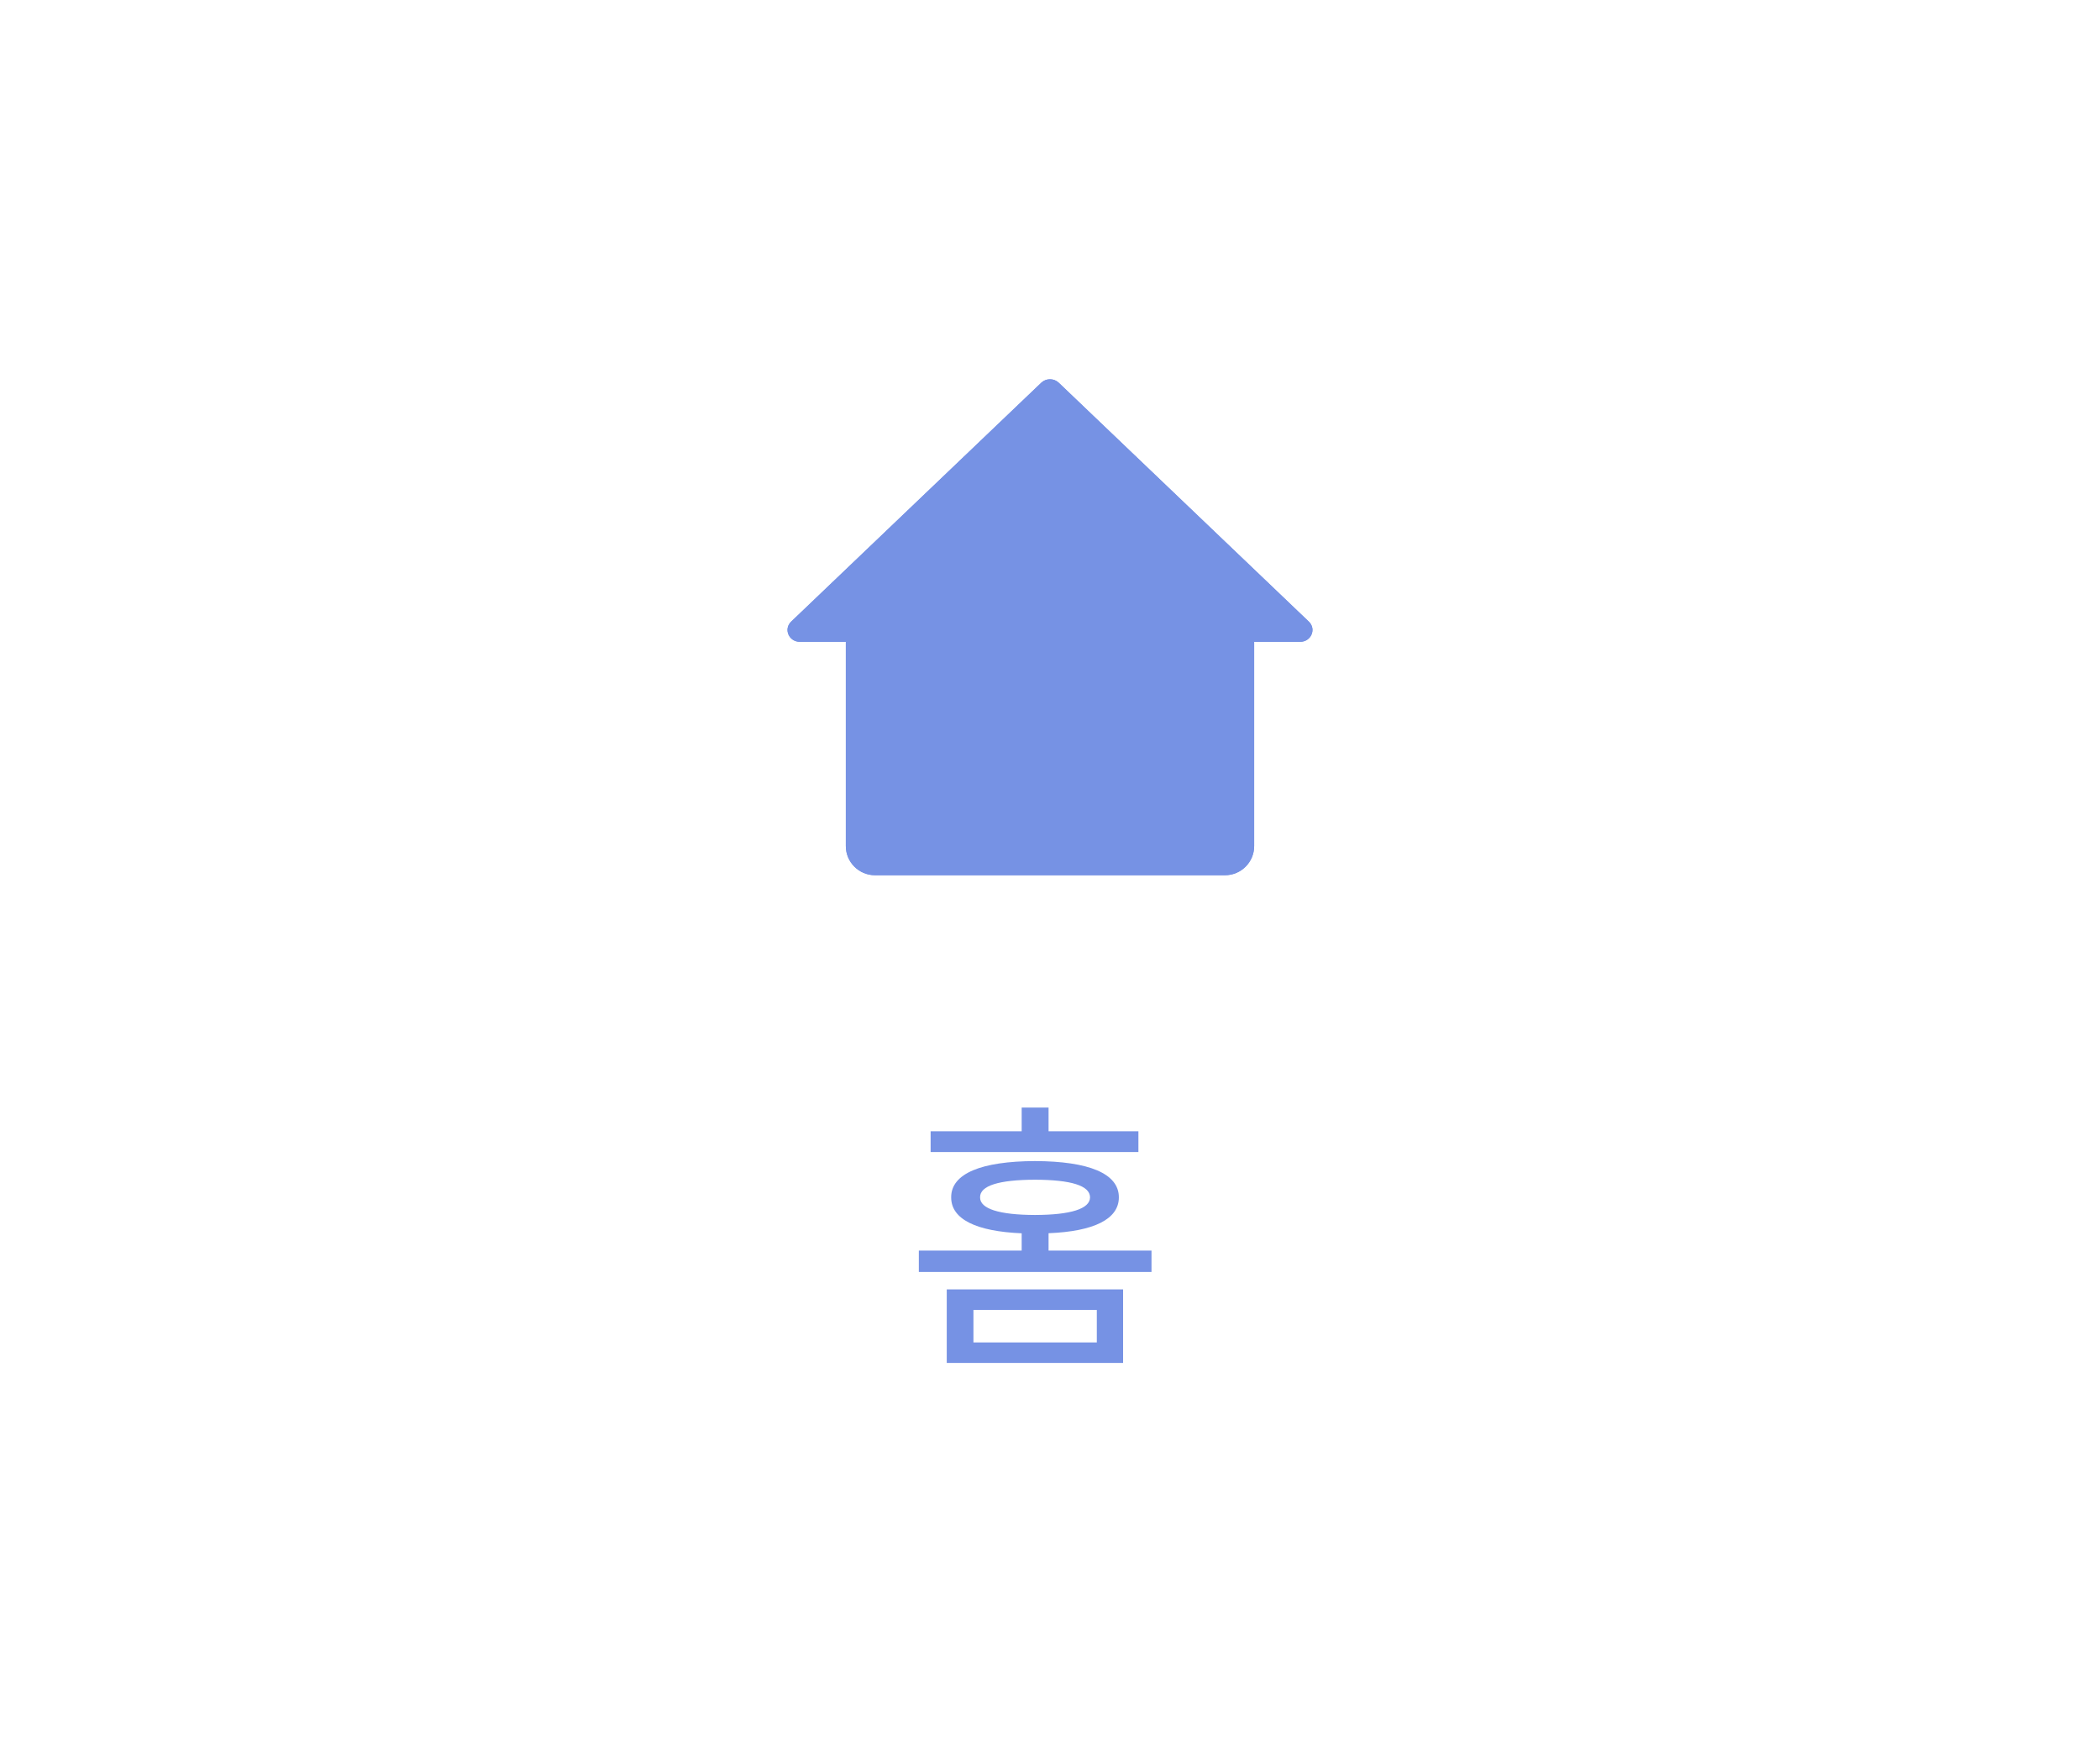
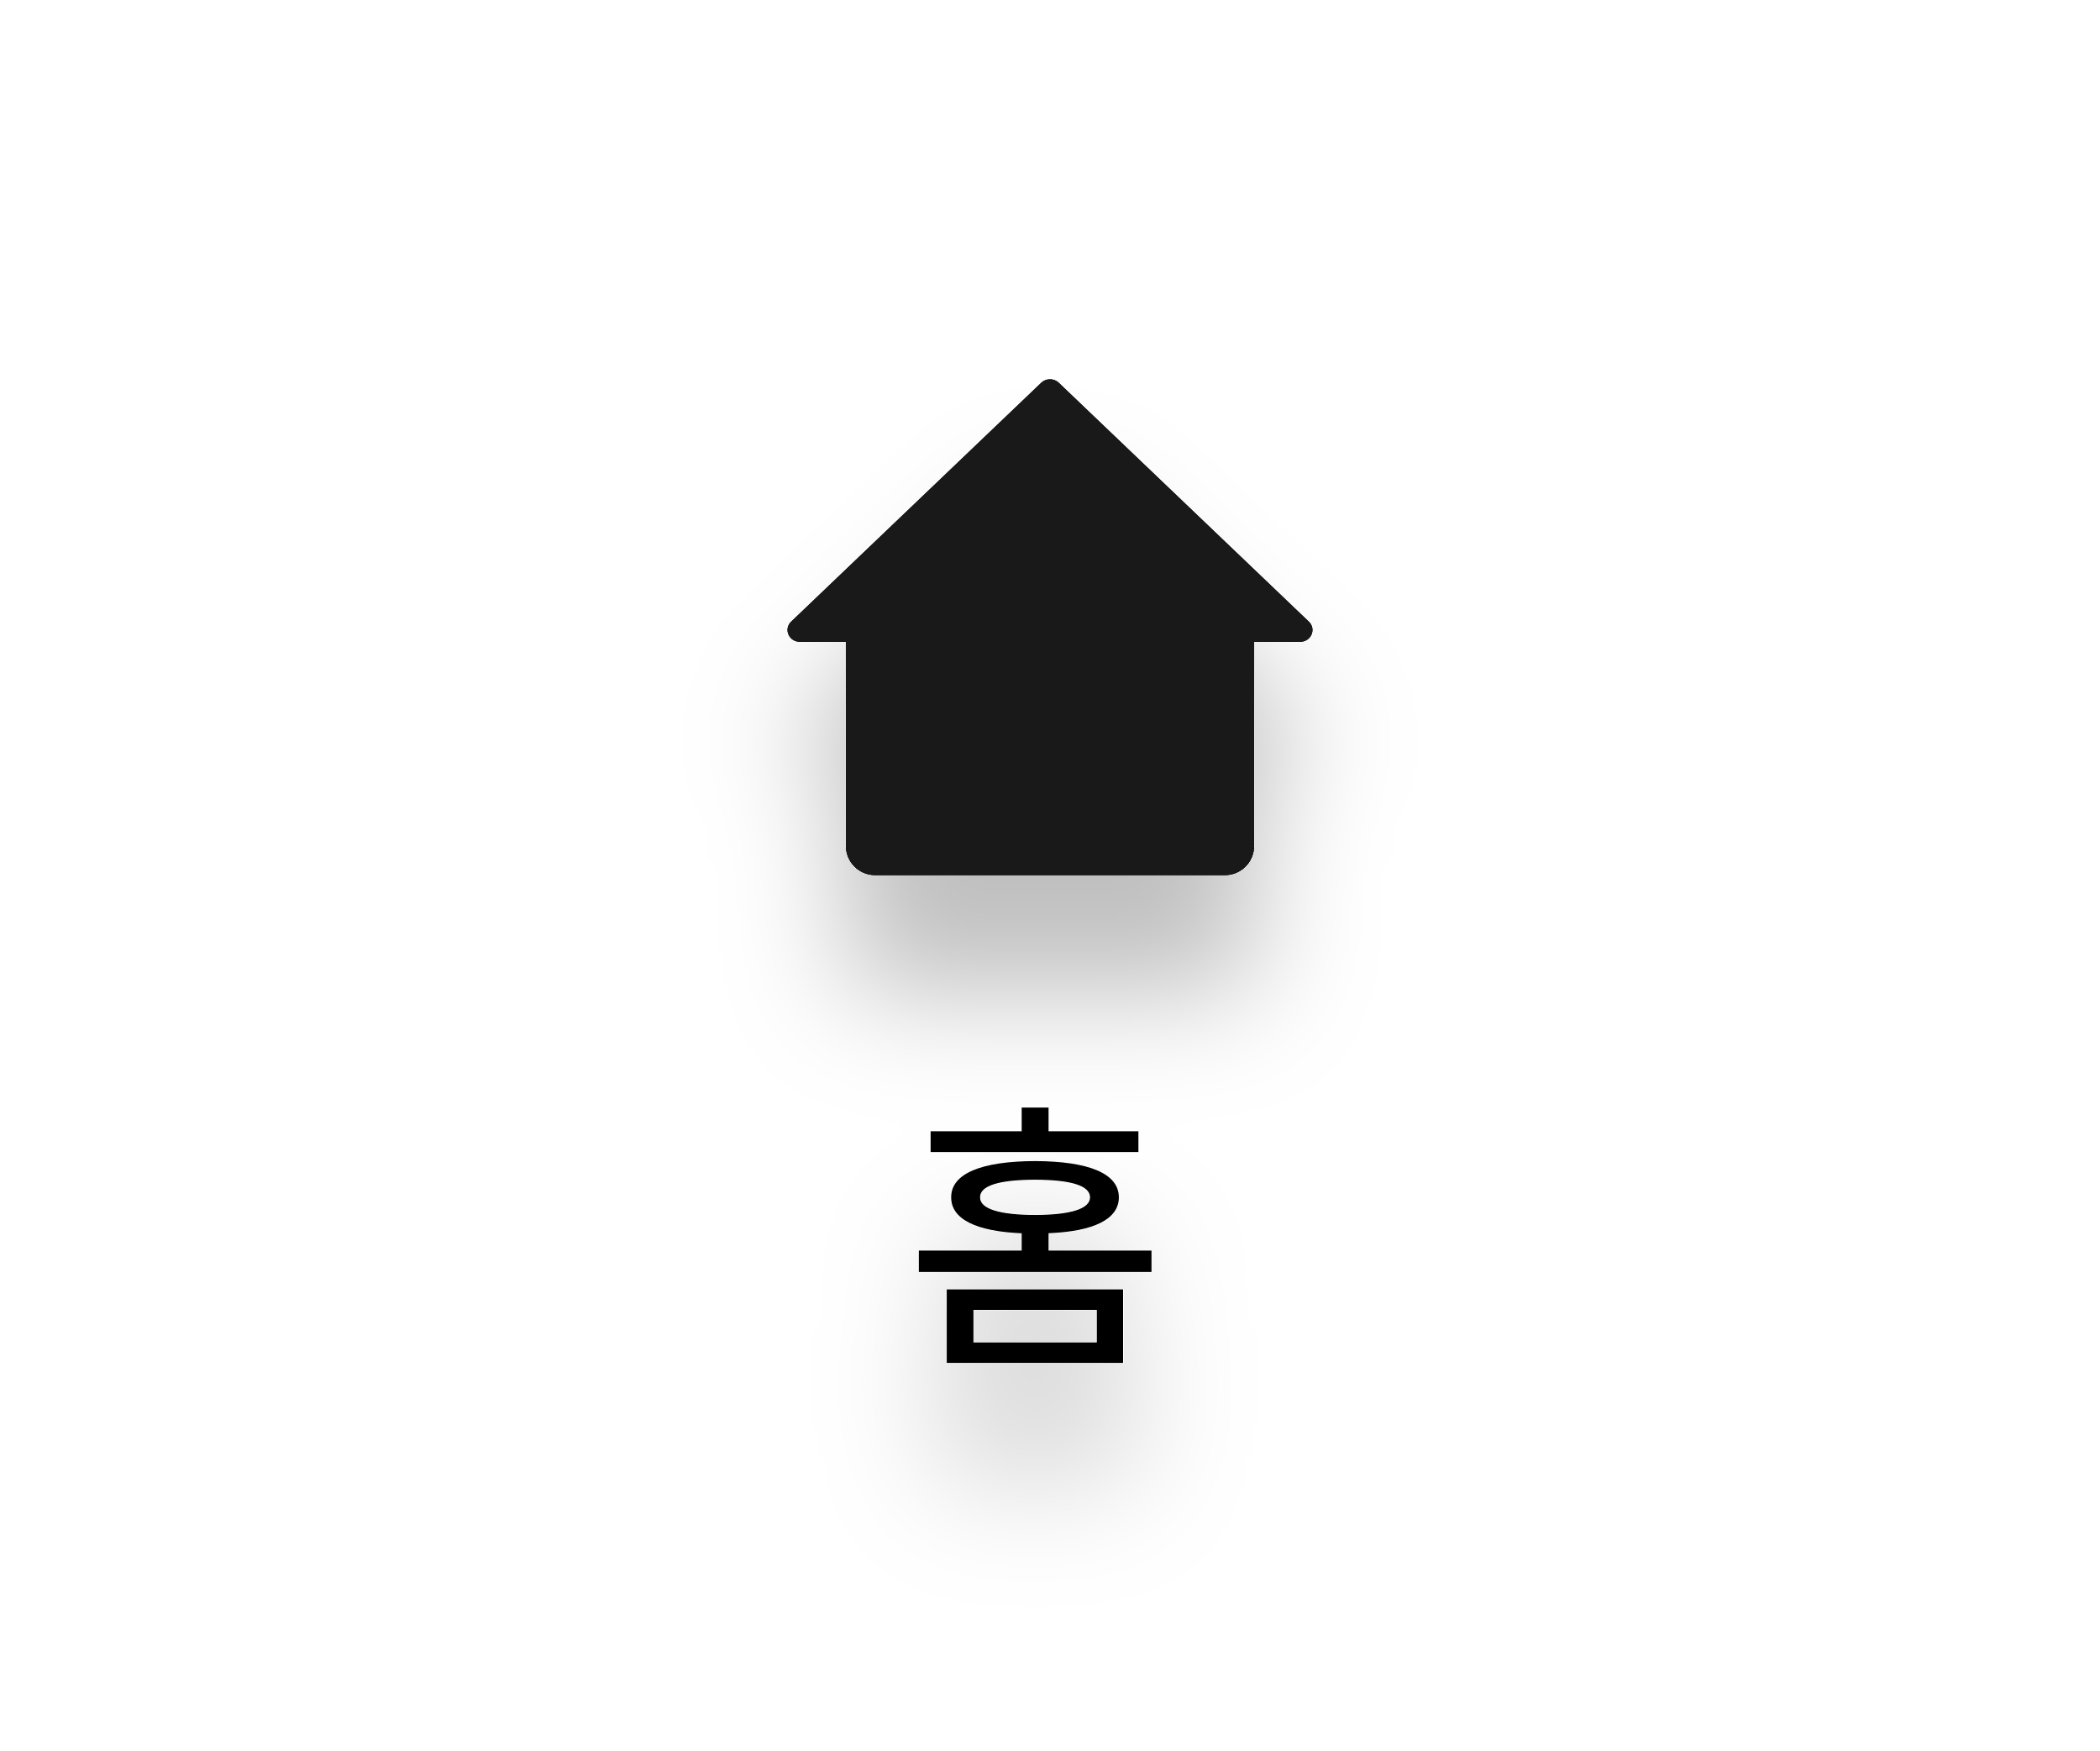
<svg xmlns="http://www.w3.org/2000/svg" width="72" height="60" viewBox="0 0 72 60" fill="none">
-   <path d="M27.125 21.308L35.7 13.119C35.866 12.96 36.134 12.96 36.3 13.119L44.875 21.308C45.142 21.564 44.953 22 44.575 22H43V29C43 29.552 42.552 30 42 30H30C29.448 30 29 29.552 29 29V22H27.425C27.047 22 26.858 21.564 27.125 21.308Z" fill="#7692E4" />
-   <path d="M27.125 21.308L35.7 13.119C35.866 12.96 36.134 12.96 36.3 13.119L44.875 21.308C45.142 21.564 44.953 22 44.575 22H43V29C43 29.552 42.552 30 42 30H30C29.448 30 29 29.552 29 29V22H27.425C27.047 22 26.858 21.564 27.125 21.308Z" fill="#7692E4" />
-   <path d="M35.951 38.776V37.965H35.029V38.776H31.907V39.488H39.031V38.776H35.951ZM35.951 42.271C37.501 42.209 38.361 41.791 38.361 41.041C38.361 40.223 37.329 39.805 35.485 39.798C33.651 39.805 32.608 40.223 32.612 41.041C32.608 41.794 33.478 42.209 35.029 42.274V42.865H31.503V43.6H39.48V42.865H35.951V42.271ZM33.603 41.041C33.596 40.637 34.262 40.441 35.485 40.437C36.714 40.441 37.37 40.637 37.373 41.041C37.37 41.435 36.714 41.642 35.485 41.646C34.262 41.642 33.596 41.435 33.603 41.041ZM38.506 46.718V44.197H32.46V46.718H38.506ZM37.605 44.902V46.014H33.375V44.902H37.605Z" fill="#7692E4" />
+   <g filter="url(#filter0_d_1264_5361)">
+     <path d="M27.125 21.308L35.7 13.119C35.866 12.96 36.134 12.96 36.3 13.119L44.875 21.308C45.142 21.564 44.953 22 44.575 22H43V29C43 29.552 42.552 30 42 30H30C29.448 30 29 29.552 29 29V22H27.425C27.047 22 26.858 21.564 27.125 21.308Z" fill="black" />
+     <path d="M27.125 21.308L35.7 13.119C35.866 12.96 36.134 12.96 36.3 13.119L44.875 21.308C45.142 21.564 44.953 22 44.575 22H43V29C43 29.552 42.552 30 42 30H30C29.448 30 29 29.552 29 29V22H27.425C27.047 22 26.858 21.564 27.125 21.308Z" fill="#191919" />
+     <path d="M35.951 38.776V37.965H35.029V38.776H31.907V39.488H39.031V38.776H35.951ZM35.951 42.271C37.501 42.209 38.361 41.791 38.361 41.041C38.361 40.223 37.329 39.805 35.485 39.798C33.651 39.805 32.608 40.223 32.612 41.041C32.608 41.794 33.478 42.209 35.029 42.274V42.865H31.503V43.6H39.48V42.865H35.951V42.271ZM33.603 41.041C33.596 40.637 34.262 40.441 35.485 40.437C36.714 40.441 37.37 40.637 37.373 41.041C37.37 41.435 36.714 41.642 35.485 41.646C34.262 41.642 33.596 41.435 33.603 41.041ZM38.506 46.718V44.197H32.46V46.718H38.506ZM37.605 44.902V46.014H33.375V44.902H37.605Z" fill="black" />
+   </g>
+   <defs>
+     <filter id="filter0_d_1264_5361" x="-4" y="0" width="80" height="68" filterUnits="userSpaceOnUse" color-interpolation-filters="sRGB">
+       <feFlood flood-opacity="0" result="BackgroundImageFix" />
+       <feColorMatrix in="SourceAlpha" type="matrix" values="0 0 0 0 0 0 0 0 0 0 0 0 0 0 0 0 0 0 127 0" result="hardAlpha" />
+       <feOffset dy="4" />
+       <feGaussianBlur stdDeviation="2" />
+       <feComposite in2="hardAlpha" operator="out" />
+       <feColorMatrix type="matrix" values="0 0 0 0 0 0 0 0 0 0 0 0 0 0 0 0 0 0 0.25 0" />
+       <feBlend mode="normal" in2="BackgroundImageFix" result="effect1_dropShadow_1264_5361" />
+       <feBlend mode="normal" in="SourceGraphic" in2="effect1_dropShadow_1264_5361" result="shape" />
+     </filter>
+   </defs>
</svg>
